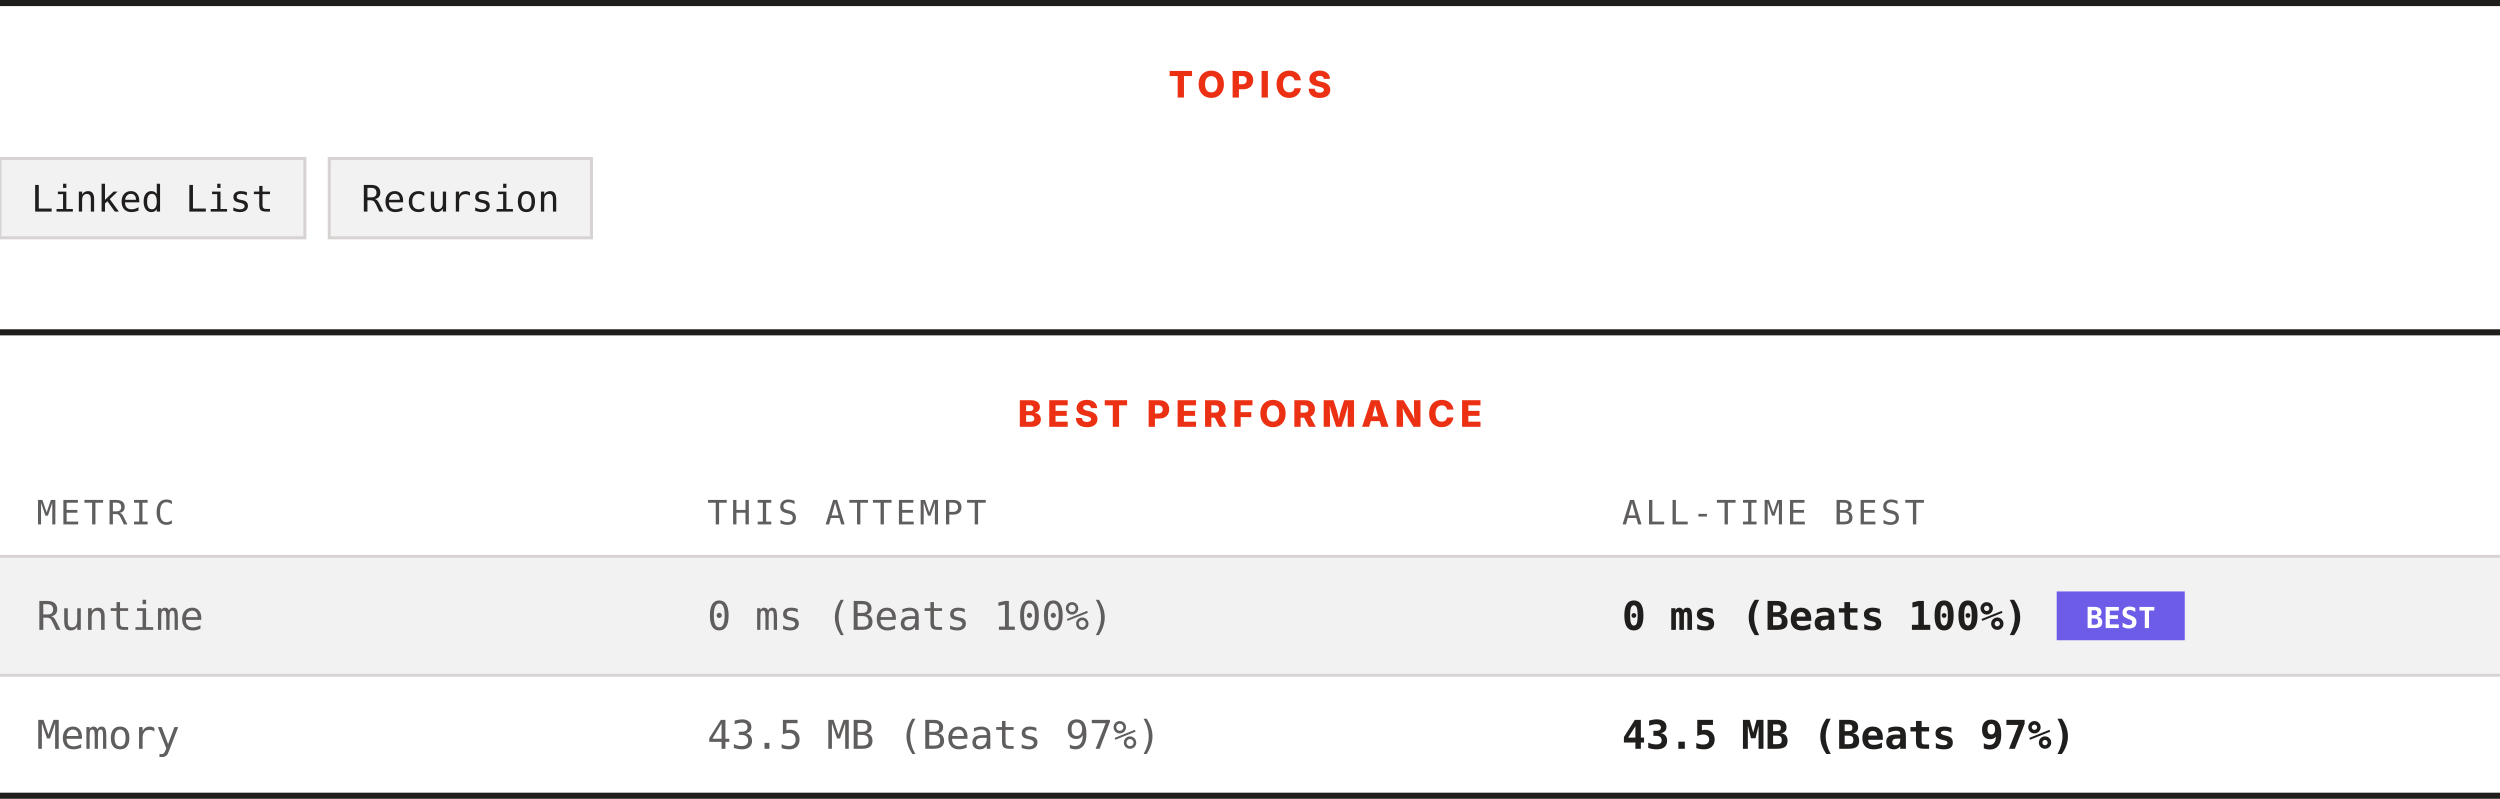
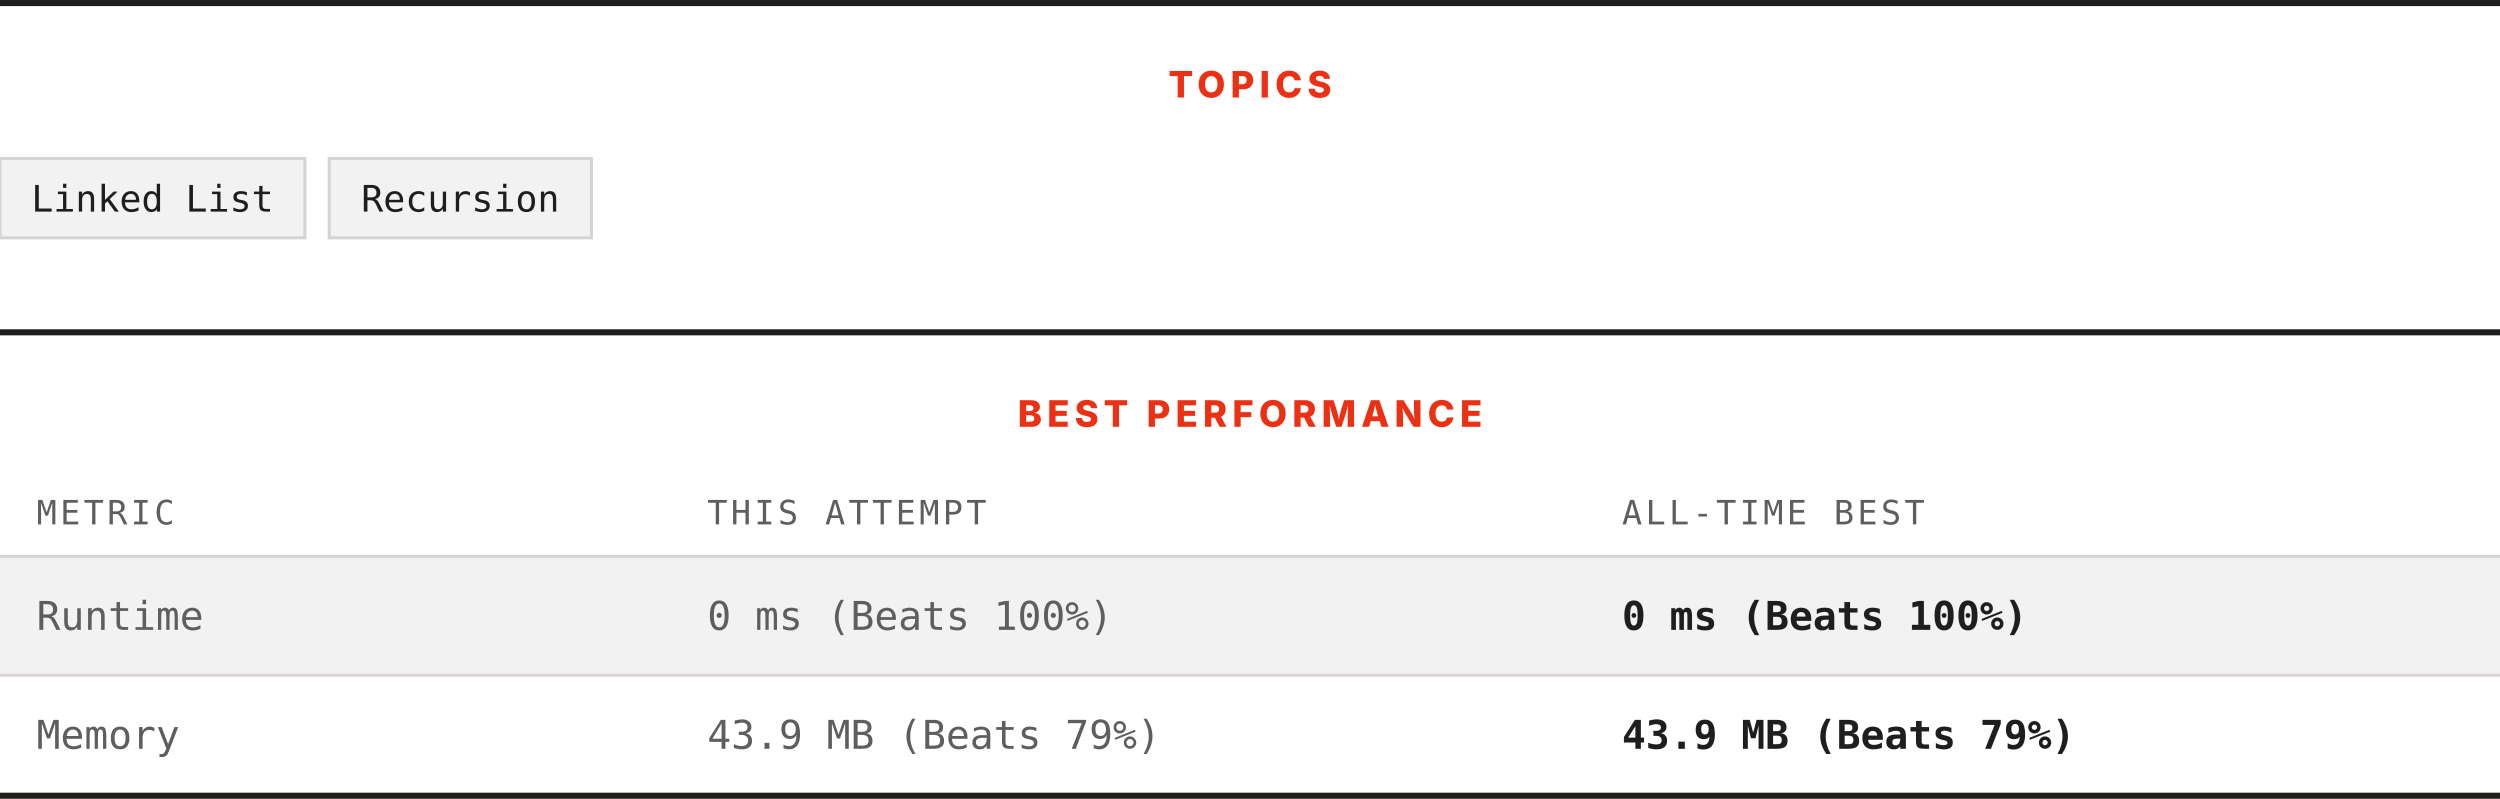
<svg xmlns="http://www.w3.org/2000/svg" width="820" height="262" viewBox="0 0 820 262" role="img" aria-label="Topics and best performance">
  <rect width="820" height="262" fill="#ffffff" />
  <rect x="0" y="0" width="820" height="2" fill="#201e1d" />
  <text x="410" y="32" text-anchor="middle" font-family="Archivo, system-ui, -apple-system, Segoe UI, sans-serif" font-size="12" font-weight="800" letter-spacing="1.68" fill="#ec3013">TOPICS</text>
  <rect x="0" y="52" width="100" height="26" fill="#f3f2f2" stroke="#d7d3d3" />
  <text x="50" y="69.4" text-anchor="middle" font-family="ui-monospace, SFMono-Regular, Menlo, Consolas, monospace" font-size="12" fill="#201e1d">Linked List</text>
  <rect x="108" y="52" width="86" height="26" fill="#f3f2f2" stroke="#d7d3d3" />
  <text x="151" y="69.4" text-anchor="middle" font-family="ui-monospace, SFMono-Regular, Menlo, Consolas, monospace" font-size="12" fill="#201e1d">Recursion</text>
  <rect x="0" y="108" width="820" height="2" fill="#201e1d" />
  <text x="410" y="140" text-anchor="middle" font-family="Archivo, system-ui, -apple-system, Segoe UI, sans-serif" font-size="12" font-weight="800" letter-spacing="1.68" fill="#ec3013">BEST PERFORMANCE</text>
  <text x="12" y="172" font-family="ui-monospace, SFMono-Regular, Menlo, Consolas, monospace" font-size="11" letter-spacing="1.1" fill="#605d5d">METRIC</text>
  <text x="232" y="172" font-family="ui-monospace, SFMono-Regular, Menlo, Consolas, monospace" font-size="11" letter-spacing="1.1" fill="#605d5d">THIS ATTEMPT</text>
  <text x="532" y="172" font-family="ui-monospace, SFMono-Regular, Menlo, Consolas, monospace" font-size="11" letter-spacing="1.1" fill="#605d5d">ALL-TIME BEST</text>
  <rect x="0" y="182" width="820" height="1" fill="#d7d3d3" />
  <rect x="0" y="183" width="820" height="38" fill="#f3f2f2" />
  <text x="12" y="206.6" font-family="ui-monospace, SFMono-Regular, Menlo, Consolas, monospace" font-size="13" fill="#605d5d">Runtime</text>
  <text x="232" y="206.6" font-family="ui-monospace, SFMono-Regular, Menlo, Consolas, monospace" font-size="13" fill="#605d5d">0 ms (Beats 100%)</text>
  <text x="532" y="206.6" font-family="ui-monospace, SFMono-Regular, Menlo, Consolas, monospace" font-size="13" font-weight="700" fill="#201e1d">0 ms (Beats 100%)</text>
-   <rect x="674.6" y="194" width="42" height="16" fill="#6c5ce7" />
-   <text x="695.6" y="206" text-anchor="middle" font-family="ui-monospace, SFMono-Regular, Menlo, Consolas, monospace" font-size="9.5" font-weight="700" fill="#ffffff">BEST</text>
  <rect x="0" y="221" width="820" height="1" fill="#d7d3d3" />
  <rect x="0" y="222" width="820" height="38" fill="#ffffff" />
  <text x="12" y="245.6" font-family="ui-monospace, SFMono-Regular, Menlo, Consolas, monospace" font-size="13" fill="#605d5d">Memory</text>
-   <text x="232" y="245.6" font-family="ui-monospace, SFMono-Regular, Menlo, Consolas, monospace" font-size="13" fill="#605d5d">43.5 MB (Beats 97%)</text>
-   <text x="532" y="245.6" font-family="ui-monospace, SFMono-Regular, Menlo, Consolas, monospace" font-size="13" font-weight="700" fill="#201e1d">43.5 MB (Beats 97%)</text>
+   <text x="232" y="245.6" font-family="ui-monospace, SFMono-Regular, Menlo, Consolas, monospace" font-size="13" fill="#605d5d">43.9 MB (Beats 79%)</text>
+   <text x="532" y="245.6" font-family="ui-monospace, SFMono-Regular, Menlo, Consolas, monospace" font-size="13" font-weight="700" fill="#201e1d">43.9 MB (Beats 79%)</text>
  <rect x="0" y="260" width="820" height="2" fill="#201e1d" />
</svg>
